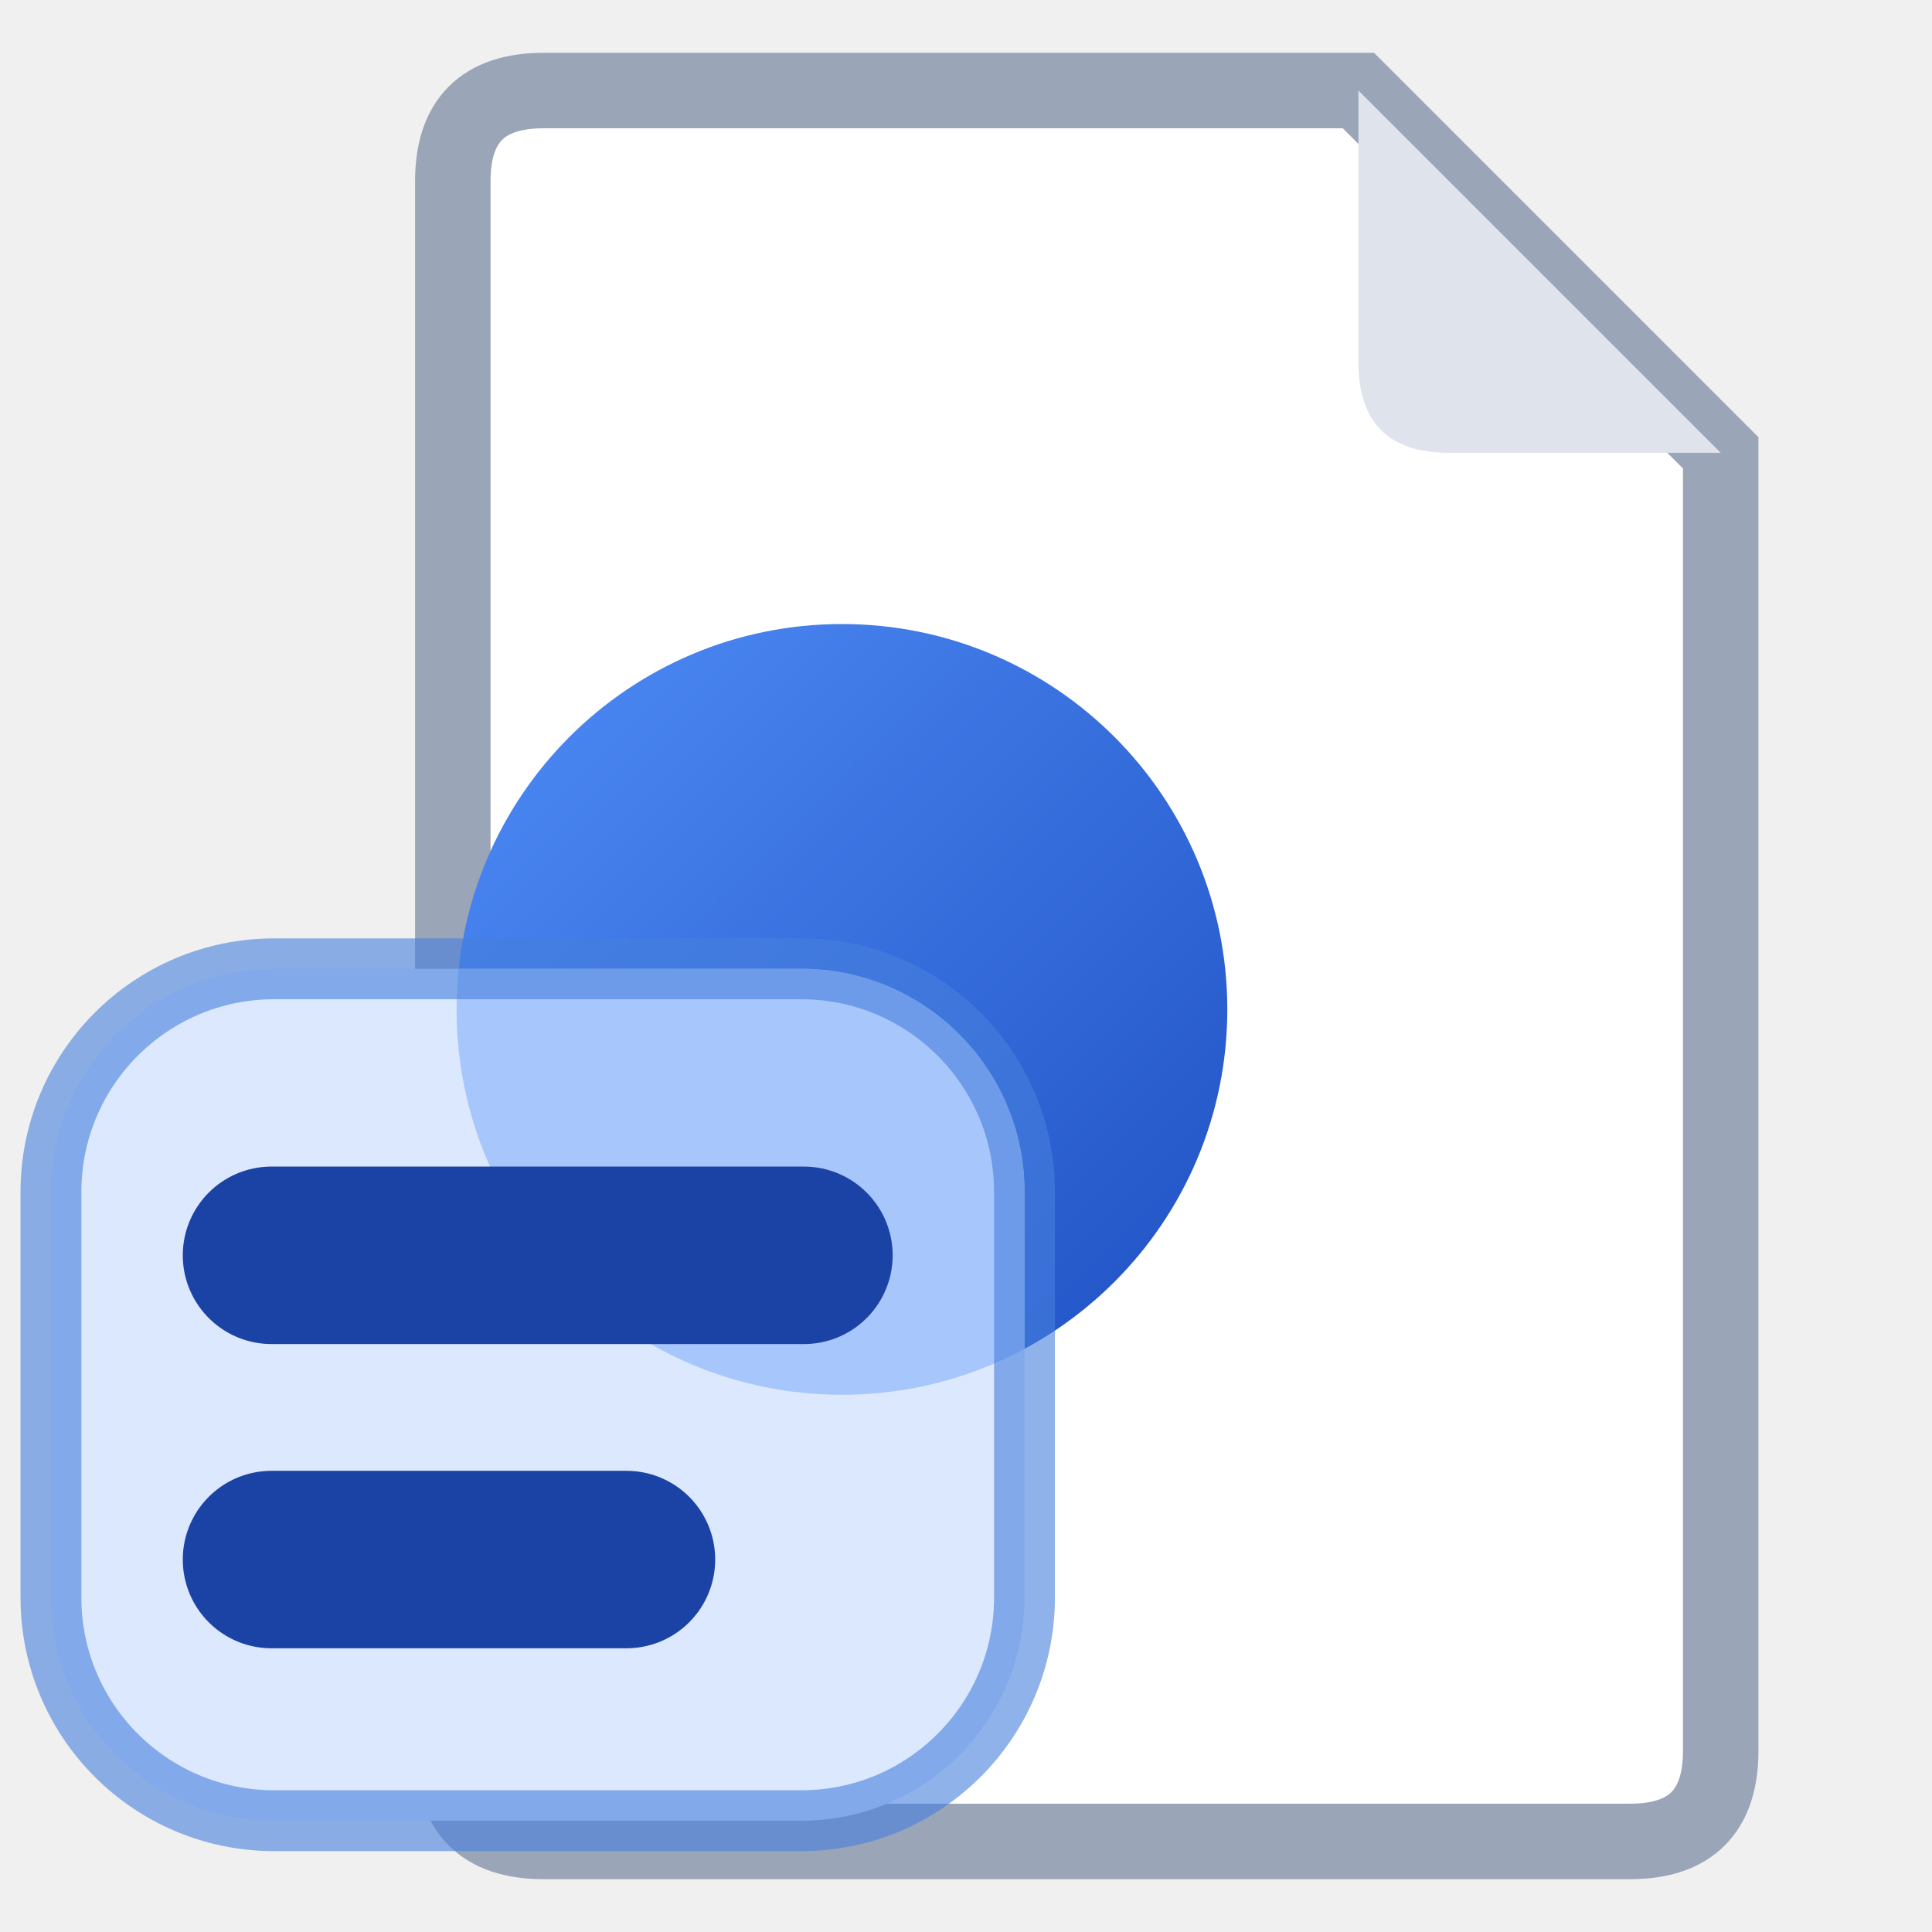
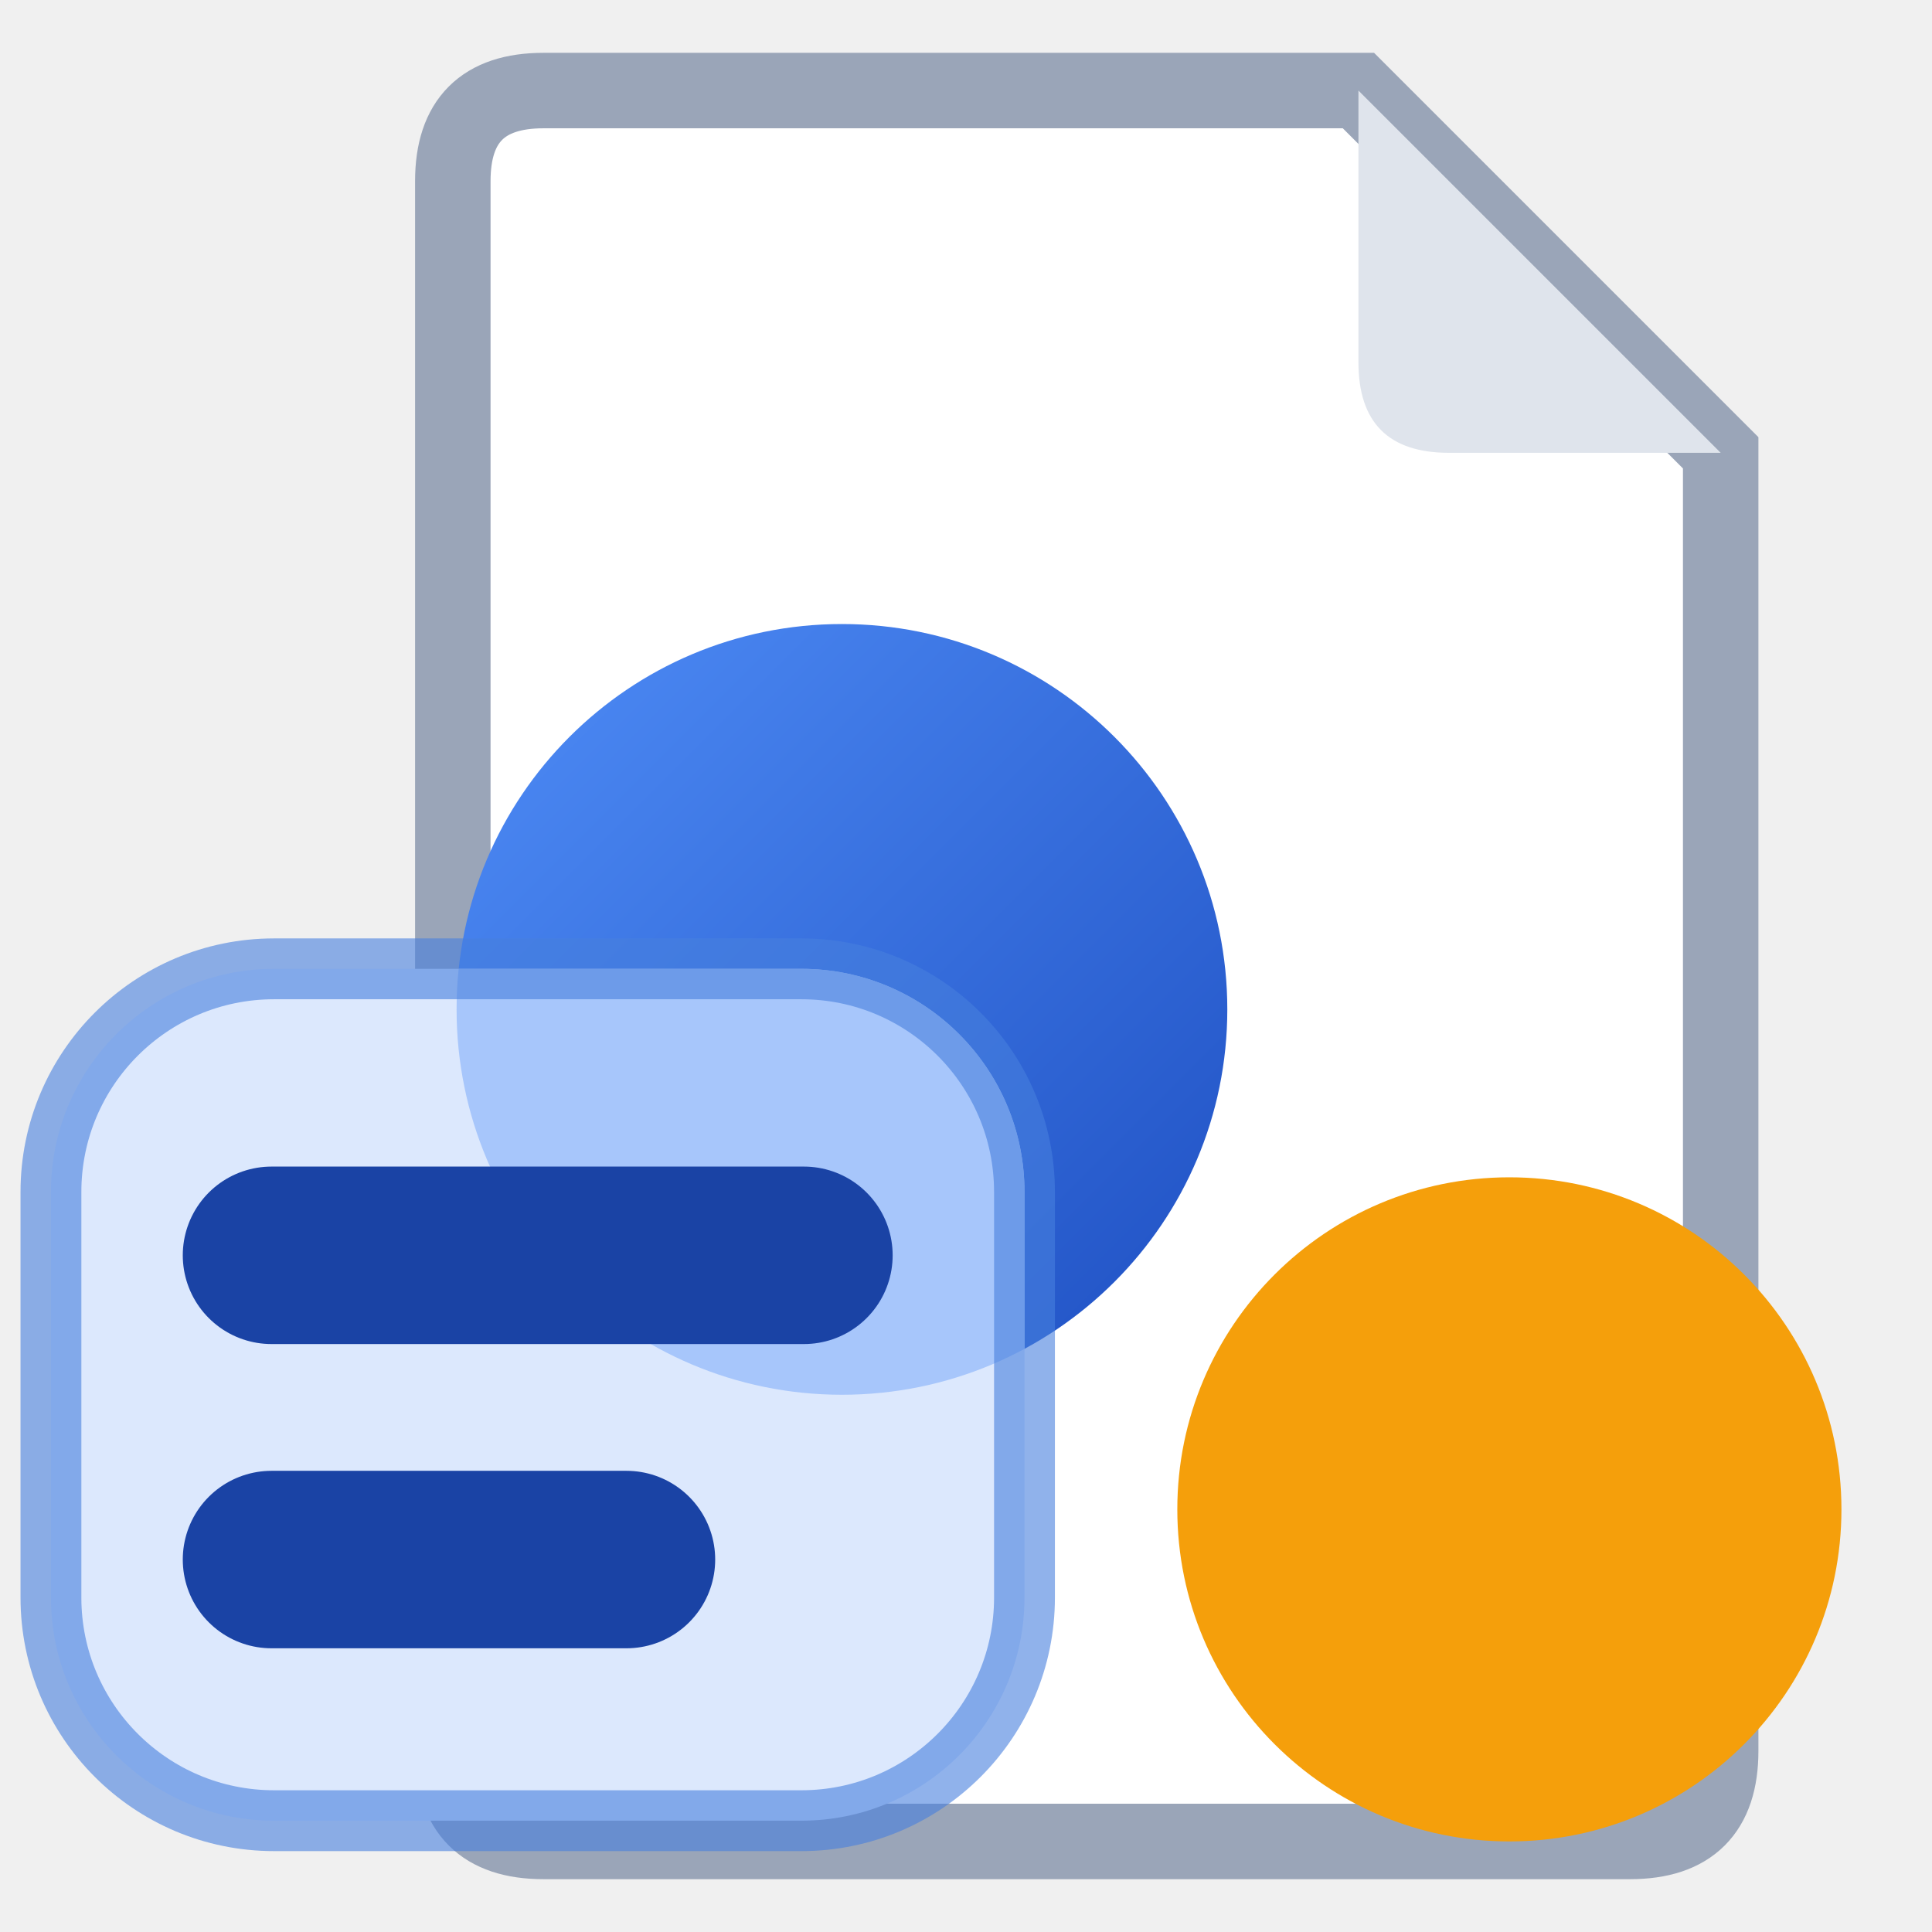
<svg xmlns="http://www.w3.org/2000/svg" viewBox="0 0 128 128" width="128" height="128">
  <path d="M36,6 H90 L114,30 V116 Q114,122 108,122 H36 Q30,122 30,116 V12 Q30,6 36,6 Z" fill="#ffffff" stroke="#9aa5b8" stroke-width="5" />
  <path d="M90,6 V24 Q90,30 96,30 H114 Z" fill="#dfe4ec" />
+   <circle cx="100" cy="100" r="22" fill="#f59f0b" />
  <svg x="-2" y="40" width="86" height="86" viewBox="0 0 128 128">
    <defs>
      <linearGradient id="write-sm-g1" x1="0" y1="0" x2="1" y2="1">
        <stop offset="0" stop-color="#4f8df7" />
        <stop offset="1" stop-color="#1e4fc2" />
      </linearGradient>
      <clipPath id="write-sm-p2">
        <rect x="8" y="36" width="96" height="84" rx="22" fill="#000" />
      </clipPath>
    </defs>
    <circle cx="86" cy="40" r="38" fill="url(#write-sm-g1)" />
    <rect x="8" y="36" width="96" height="84" rx="22" fill="#dce8fd" />
    <g clip-path="url(#write-sm-p2)">
      <circle cx="86" cy="40" r="38" fill="#a7c6fb" />
    </g>
    <rect x="8" y="36" width="96" height="84" rx="22" fill="none" stroke="#477fde" stroke-opacity=".6" stroke-width="6" />
    <g transform="translate(56,78) scale(1.25)">
      <path stroke="#1a43a5" stroke-width="14" stroke-linecap="round" stroke-linejoin="round" fill="none" d="M-21,-11 H21 M-21,13 H7" />
    </g>
  </svg>
</svg>
